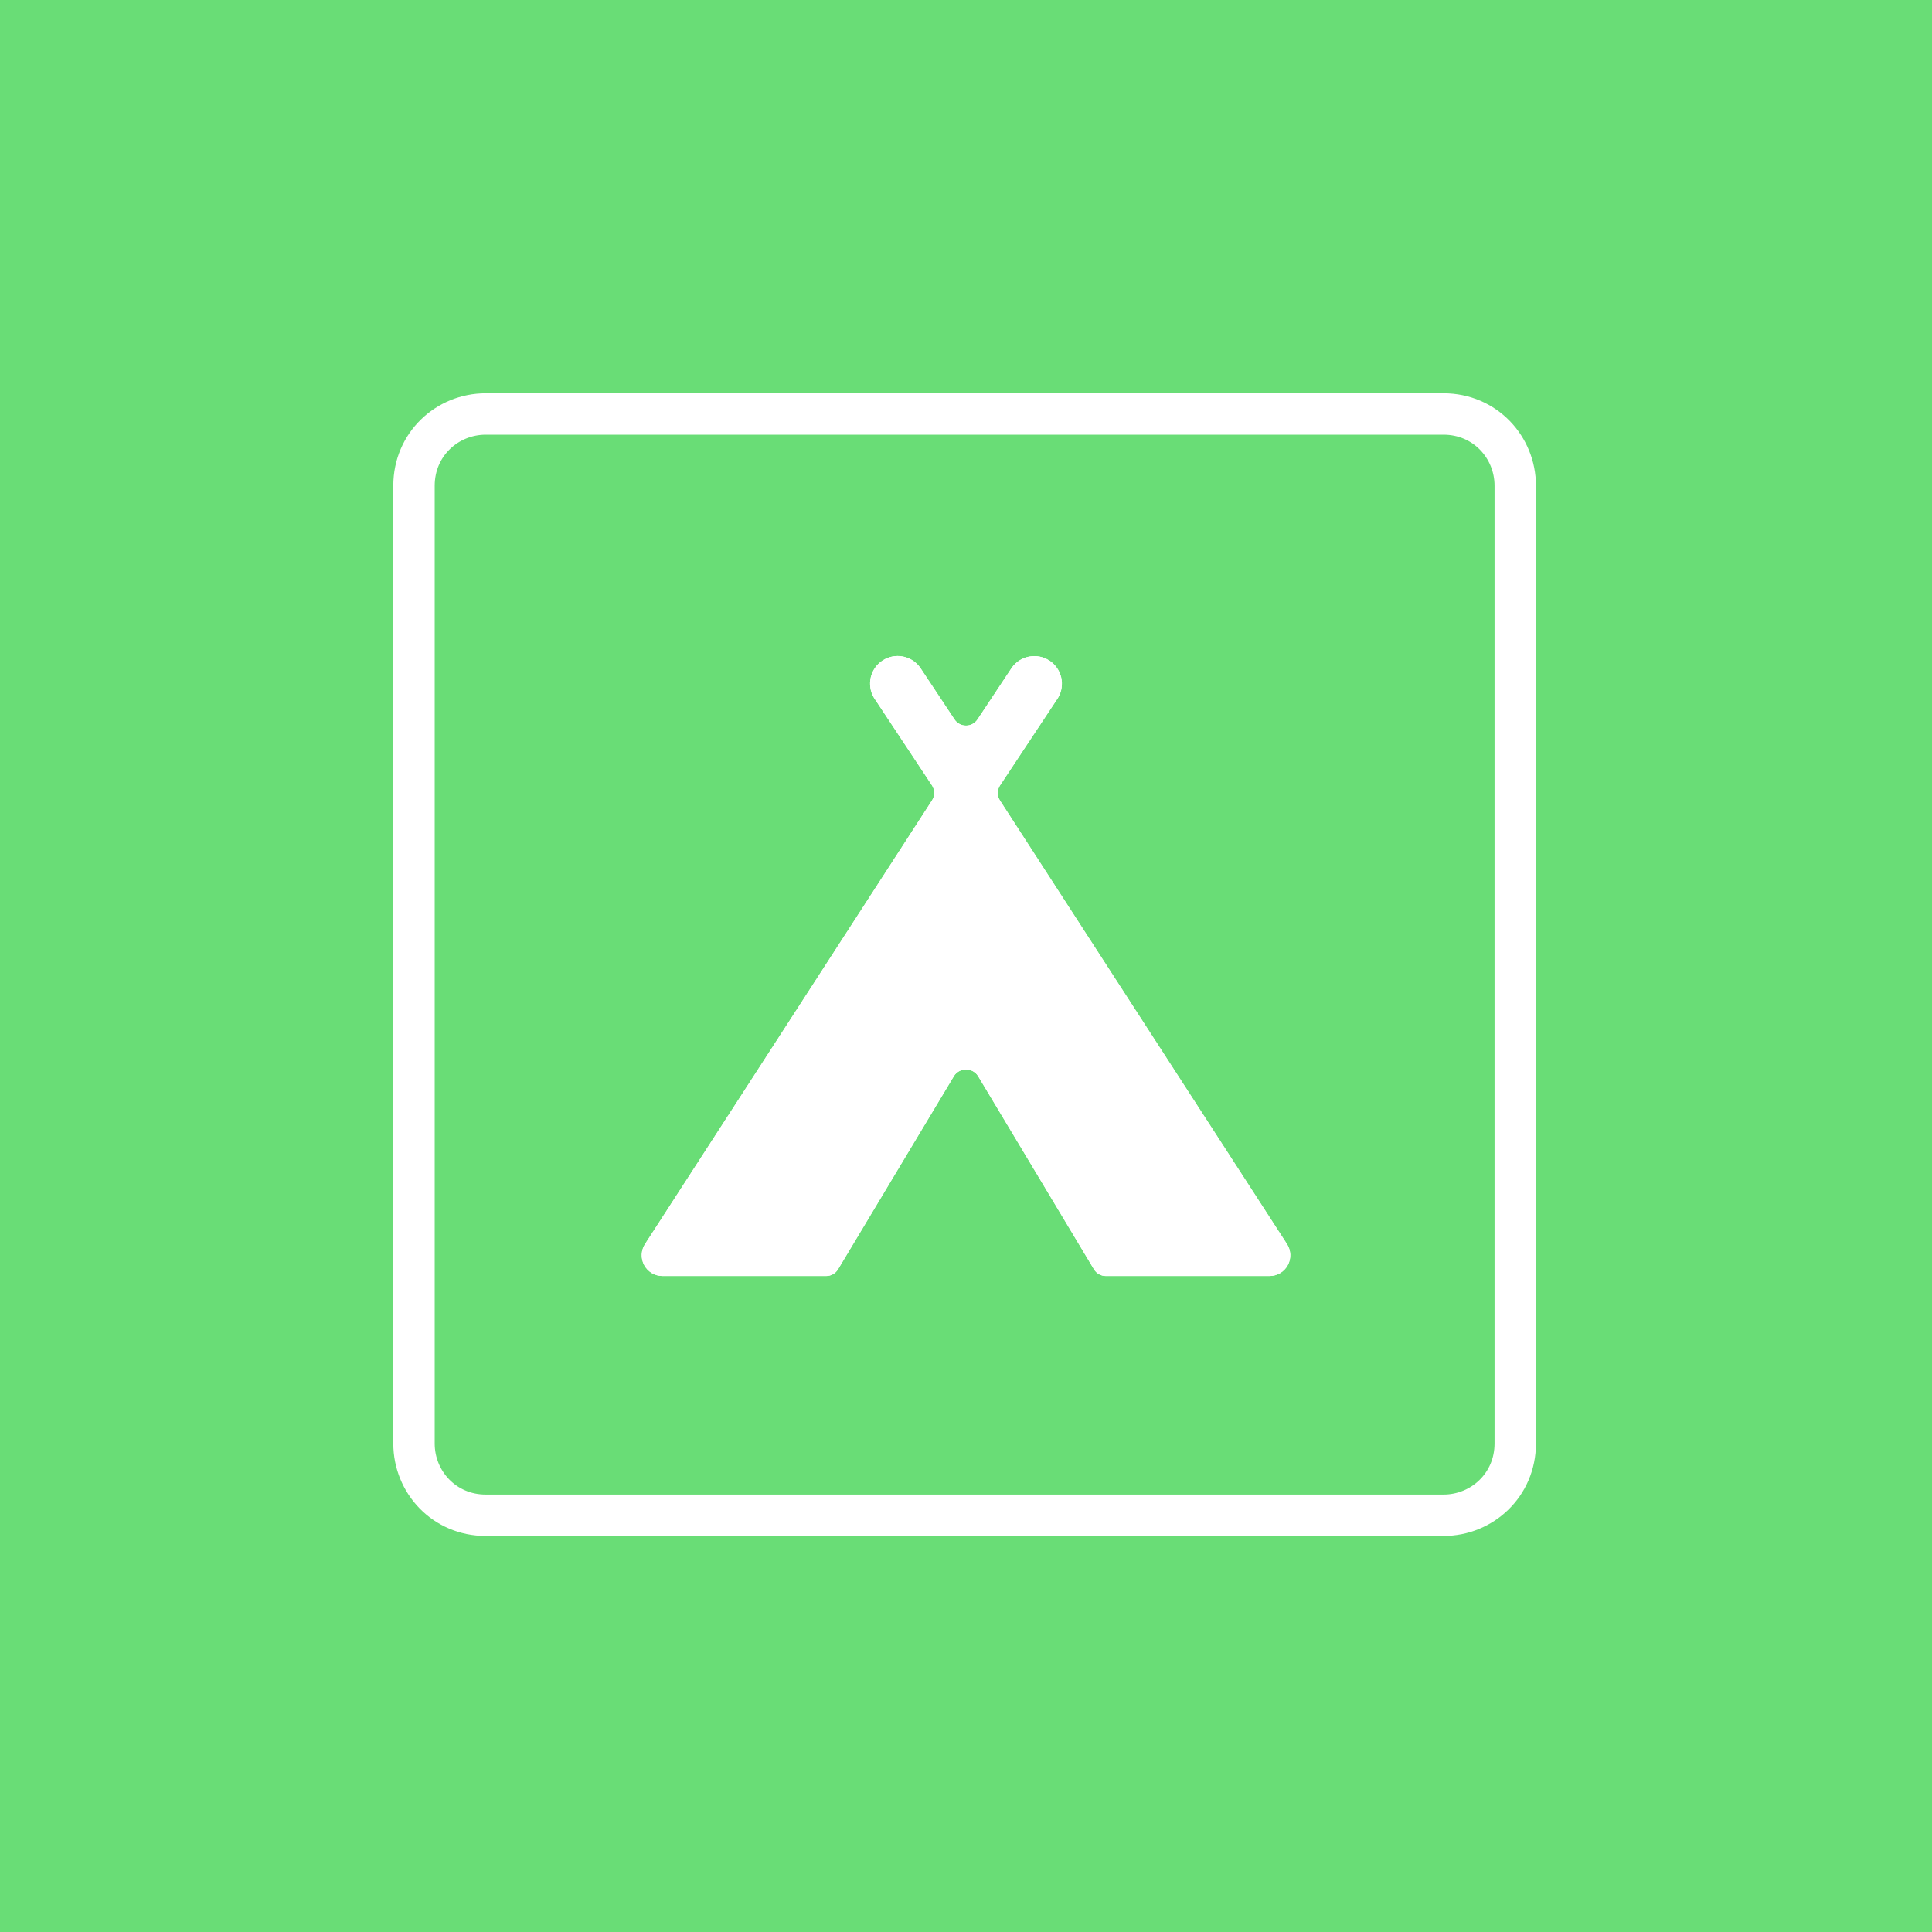
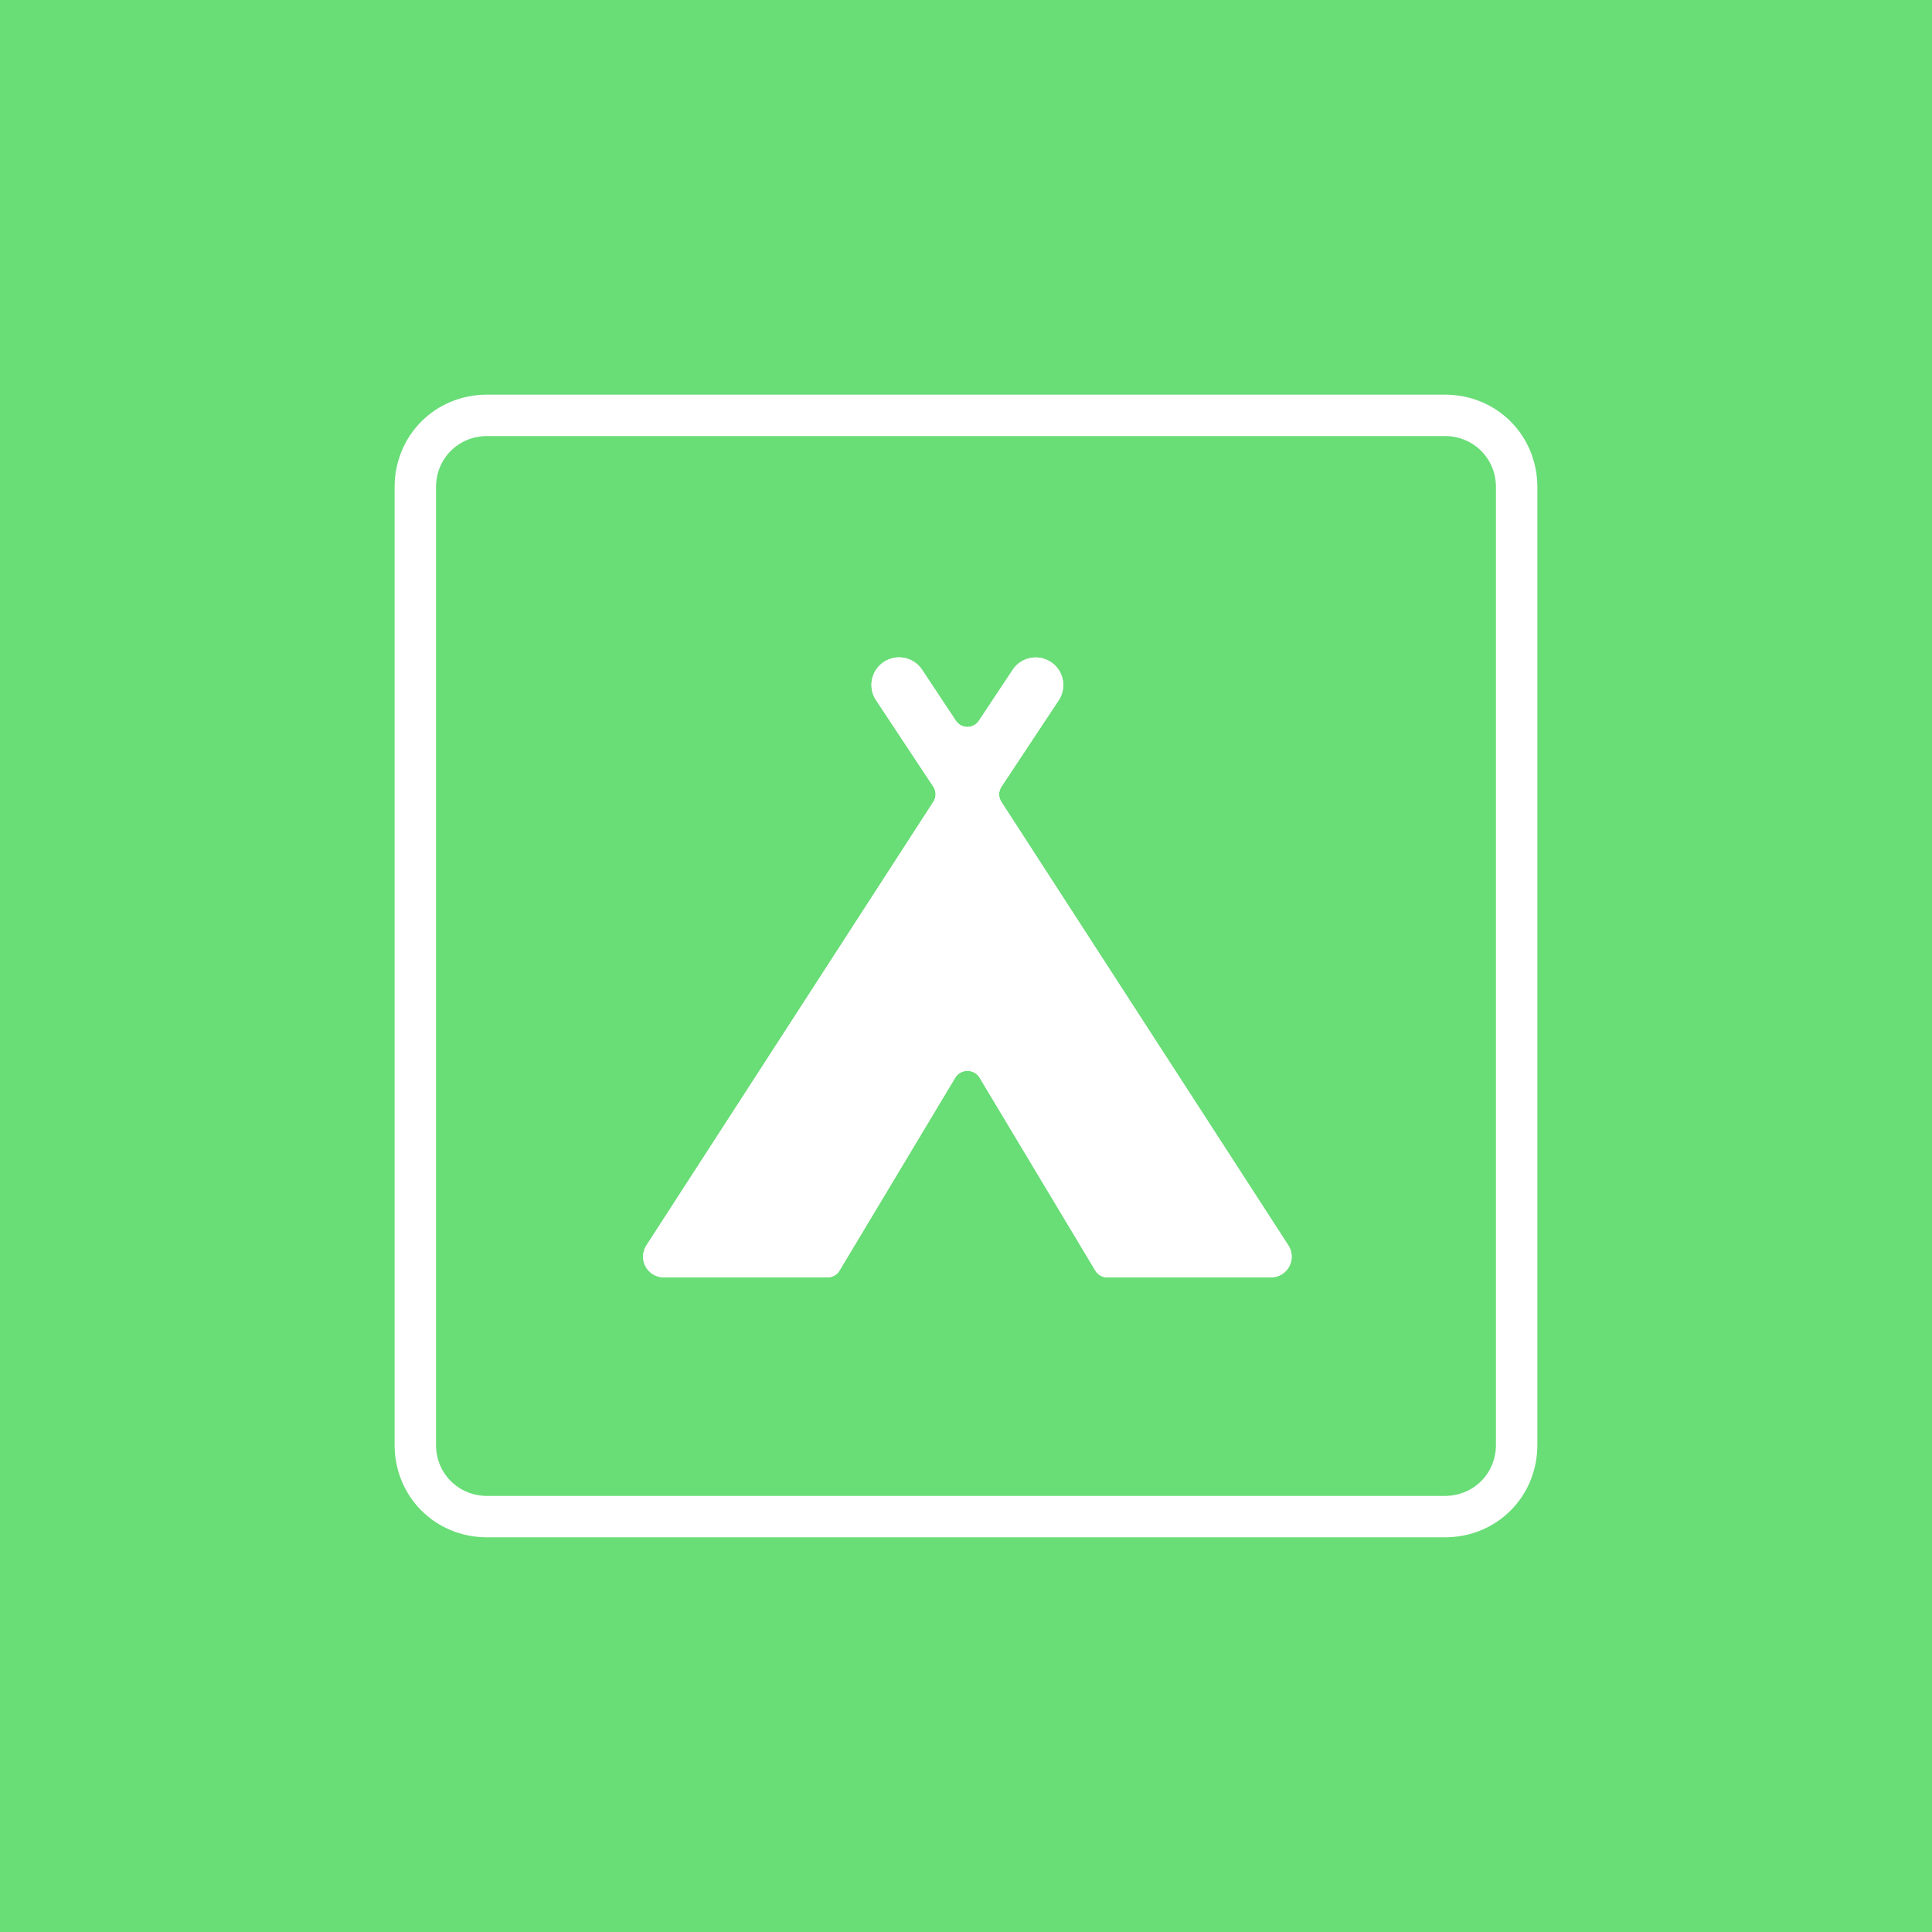
- <svg xmlns="http://www.w3.org/2000/svg" xmlns:xlink="http://www.w3.org/1999/xlink" version="1.1" id="Layer_1" x="0px" y="0px" width="70px" height="70px" viewBox="0 0 70 70" enable-background="new 0 0 70 70" xml:space="preserve">
-   <rect fill="#69DD76" width="70" height="70" />
-   <path id="Rectangle-path_107" fill="none" stroke="#FFFFFF" stroke-width="1.5" stroke-linecap="round" stroke-linejoin="round" stroke-miterlimit="10" d="  M15,17.6c0-1.5,1.2-2.6,2.6-2.6h34.7c1.5,0,2.6,1.2,2.6,2.6v34.7c0,1.5-1.2,2.6-2.6,2.6H17.6c-1.5,0-2.6-1.2-2.6-2.6V17.6z" />
+ <svg xmlns="http://www.w3.org/2000/svg" version="1.1" id="Layer_1" x="0px" y="0px" width="60px" height="60px" viewBox="0 0 60 60" enable-background="new 0 0 60 60" xml:space="preserve">
  <g>
-     <defs>
-       <path id="SVGID_1_" d="M46,46.232c0.276-0,0.53-0.152,0.66-0.395c0.131-0.243,0.117-0.539-0.035-0.769    l-10.392-16.06c-0.111-0.167-0.111-0.385,0-0.552l2.1-3.171c0.275-0.459,0.139-1.053-0.308-1.348    c-0.447-0.295-1.046-0.185-1.36,0.248l-1.248,1.881c-0.093,0.14-0.249,0.224-0.417,0.224    c-0.168,0-0.324-0.084-0.417-0.224l-1.249-1.884c-0.314-0.433-0.913-0.543-1.36-0.248    c-0.447,0.295-0.582,0.889-0.308,1.348l2.1,3.171c0.111,0.167,0.111,0.385,0,0.552l-10.391,16.063    c-0.152,0.23-0.166,0.526-0.035,0.769c0.131,0.243,0.384,0.395,0.66,0.395h5.934    c0.176,0,0.338-0.092,0.429-0.242l4.208-7.015c0.097-0.141,0.258-0.226,0.429-0.226s0.332,0.085,0.429,0.226    l4.208,7.015c0.091,0.15,0.253,0.242,0.429,0.242H46z" />
-     </defs>
-     <use xlink:href="#SVGID_1_" overflow="visible" fill="#FFFFFF" />
-     <clipPath id="SVGID_2_">
-       <use xlink:href="#SVGID_1_" overflow="visible" />
-     </clipPath>
-     <rect x="18.25" y="18.768" clip-path="url(#SVGID_2_)" fill="#FFFFFF" width="33.499" height="32.463" />
+     <rect fill="#69DD76" width="60" height="60" />
+     <g>
+       <g id="Rectangle-path_107_1_">
+         <path fill="#FFFFFF" d="M44.872,47.743h-29.745c-1.61,0-2.872-1.261-2.872-2.872V15.128     c0-1.61,1.262-2.872,2.872-2.872h29.745c1.611,0,2.872,1.261,2.872,2.872v29.743     C47.745,46.482,46.483,47.743,44.872,47.743z M15.127,13.542c-0.889,0-1.586,0.697-1.586,1.586v29.743     c0,0.89,0.697,1.586,1.586,1.586h29.745c0.89,0,1.586-0.697,1.586-1.586V15.128     c0-0.889-0.697-1.586-1.586-1.586H15.127z" />
+       </g>
+       <g>
+         <g>
+           <g>
+             <path id="SVGID_2_" fill="#FFFFFF" d="M39.472,39.67c0.237-0,0.454-0.13,0.566-0.339       c0.112-0.208,0.1-0.462-0.03-0.659l-8.908-13.766c-0.095-0.143-0.095-0.33,0-0.473l1.8-2.718       c0.235-0.394,0.119-0.903-0.264-1.155c-0.383-0.253-0.897-0.159-1.166,0.212l-1.07,1.612       c-0.079,0.12-0.214,0.192-0.357,0.192c-0.144,0-0.278-0.072-0.357-0.192l-1.071-1.615       c-0.269-0.371-0.783-0.465-1.166-0.212c-0.383,0.253-0.499,0.762-0.264,1.155l1.8,2.718       c0.095,0.143,0.095,0.33,0,0.473l-8.907,13.769c-0.131,0.197-0.142,0.451-0.03,0.659       c0.112,0.208,0.329,0.339,0.566,0.339h5.087c0.15,0,0.29-0.079,0.368-0.207l3.607-6.013       c0.083-0.121,0.221-0.194,0.368-0.194c0.147,0,0.285,0.072,0.368,0.194l3.607,6.013       c0.078,0.129,0.217,0.208,0.368,0.207H39.472z" />
+           </g>
+           <path fill="#FFFFFF" d="M39.472,39.67c0.237-0,0.454-0.13,0.566-0.339c0.112-0.208,0.1-0.462-0.03-0.659      l-8.908-13.766c-0.095-0.143-0.095-0.33,0-0.473l1.8-2.718c0.235-0.394,0.119-0.903-0.264-1.155      c-0.383-0.253-0.897-0.159-1.166,0.212l-1.07,1.612c-0.079,0.12-0.214,0.192-0.357,0.192      c-0.144,0-0.278-0.072-0.357-0.192l-1.071-1.615c-0.269-0.371-0.783-0.465-1.166-0.212      c-0.383,0.253-0.499,0.762-0.264,1.155l1.8,2.718c0.095,0.143,0.095,0.33,0,0.473l-8.907,13.769      c-0.131,0.197-0.142,0.451-0.03,0.659c0.112,0.208,0.329,0.339,0.566,0.339h5.087      c0.15,0,0.29-0.079,0.368-0.207l3.607-6.013c0.083-0.121,0.221-0.194,0.368-0.194      c0.147,0,0.285,0.072,0.368,0.194l3.607,6.013c0.078,0.129,0.217,0.208,0.368,0.207H39.472z" />
+         </g>
+       </g>
+     </g>
  </g>
</svg>
